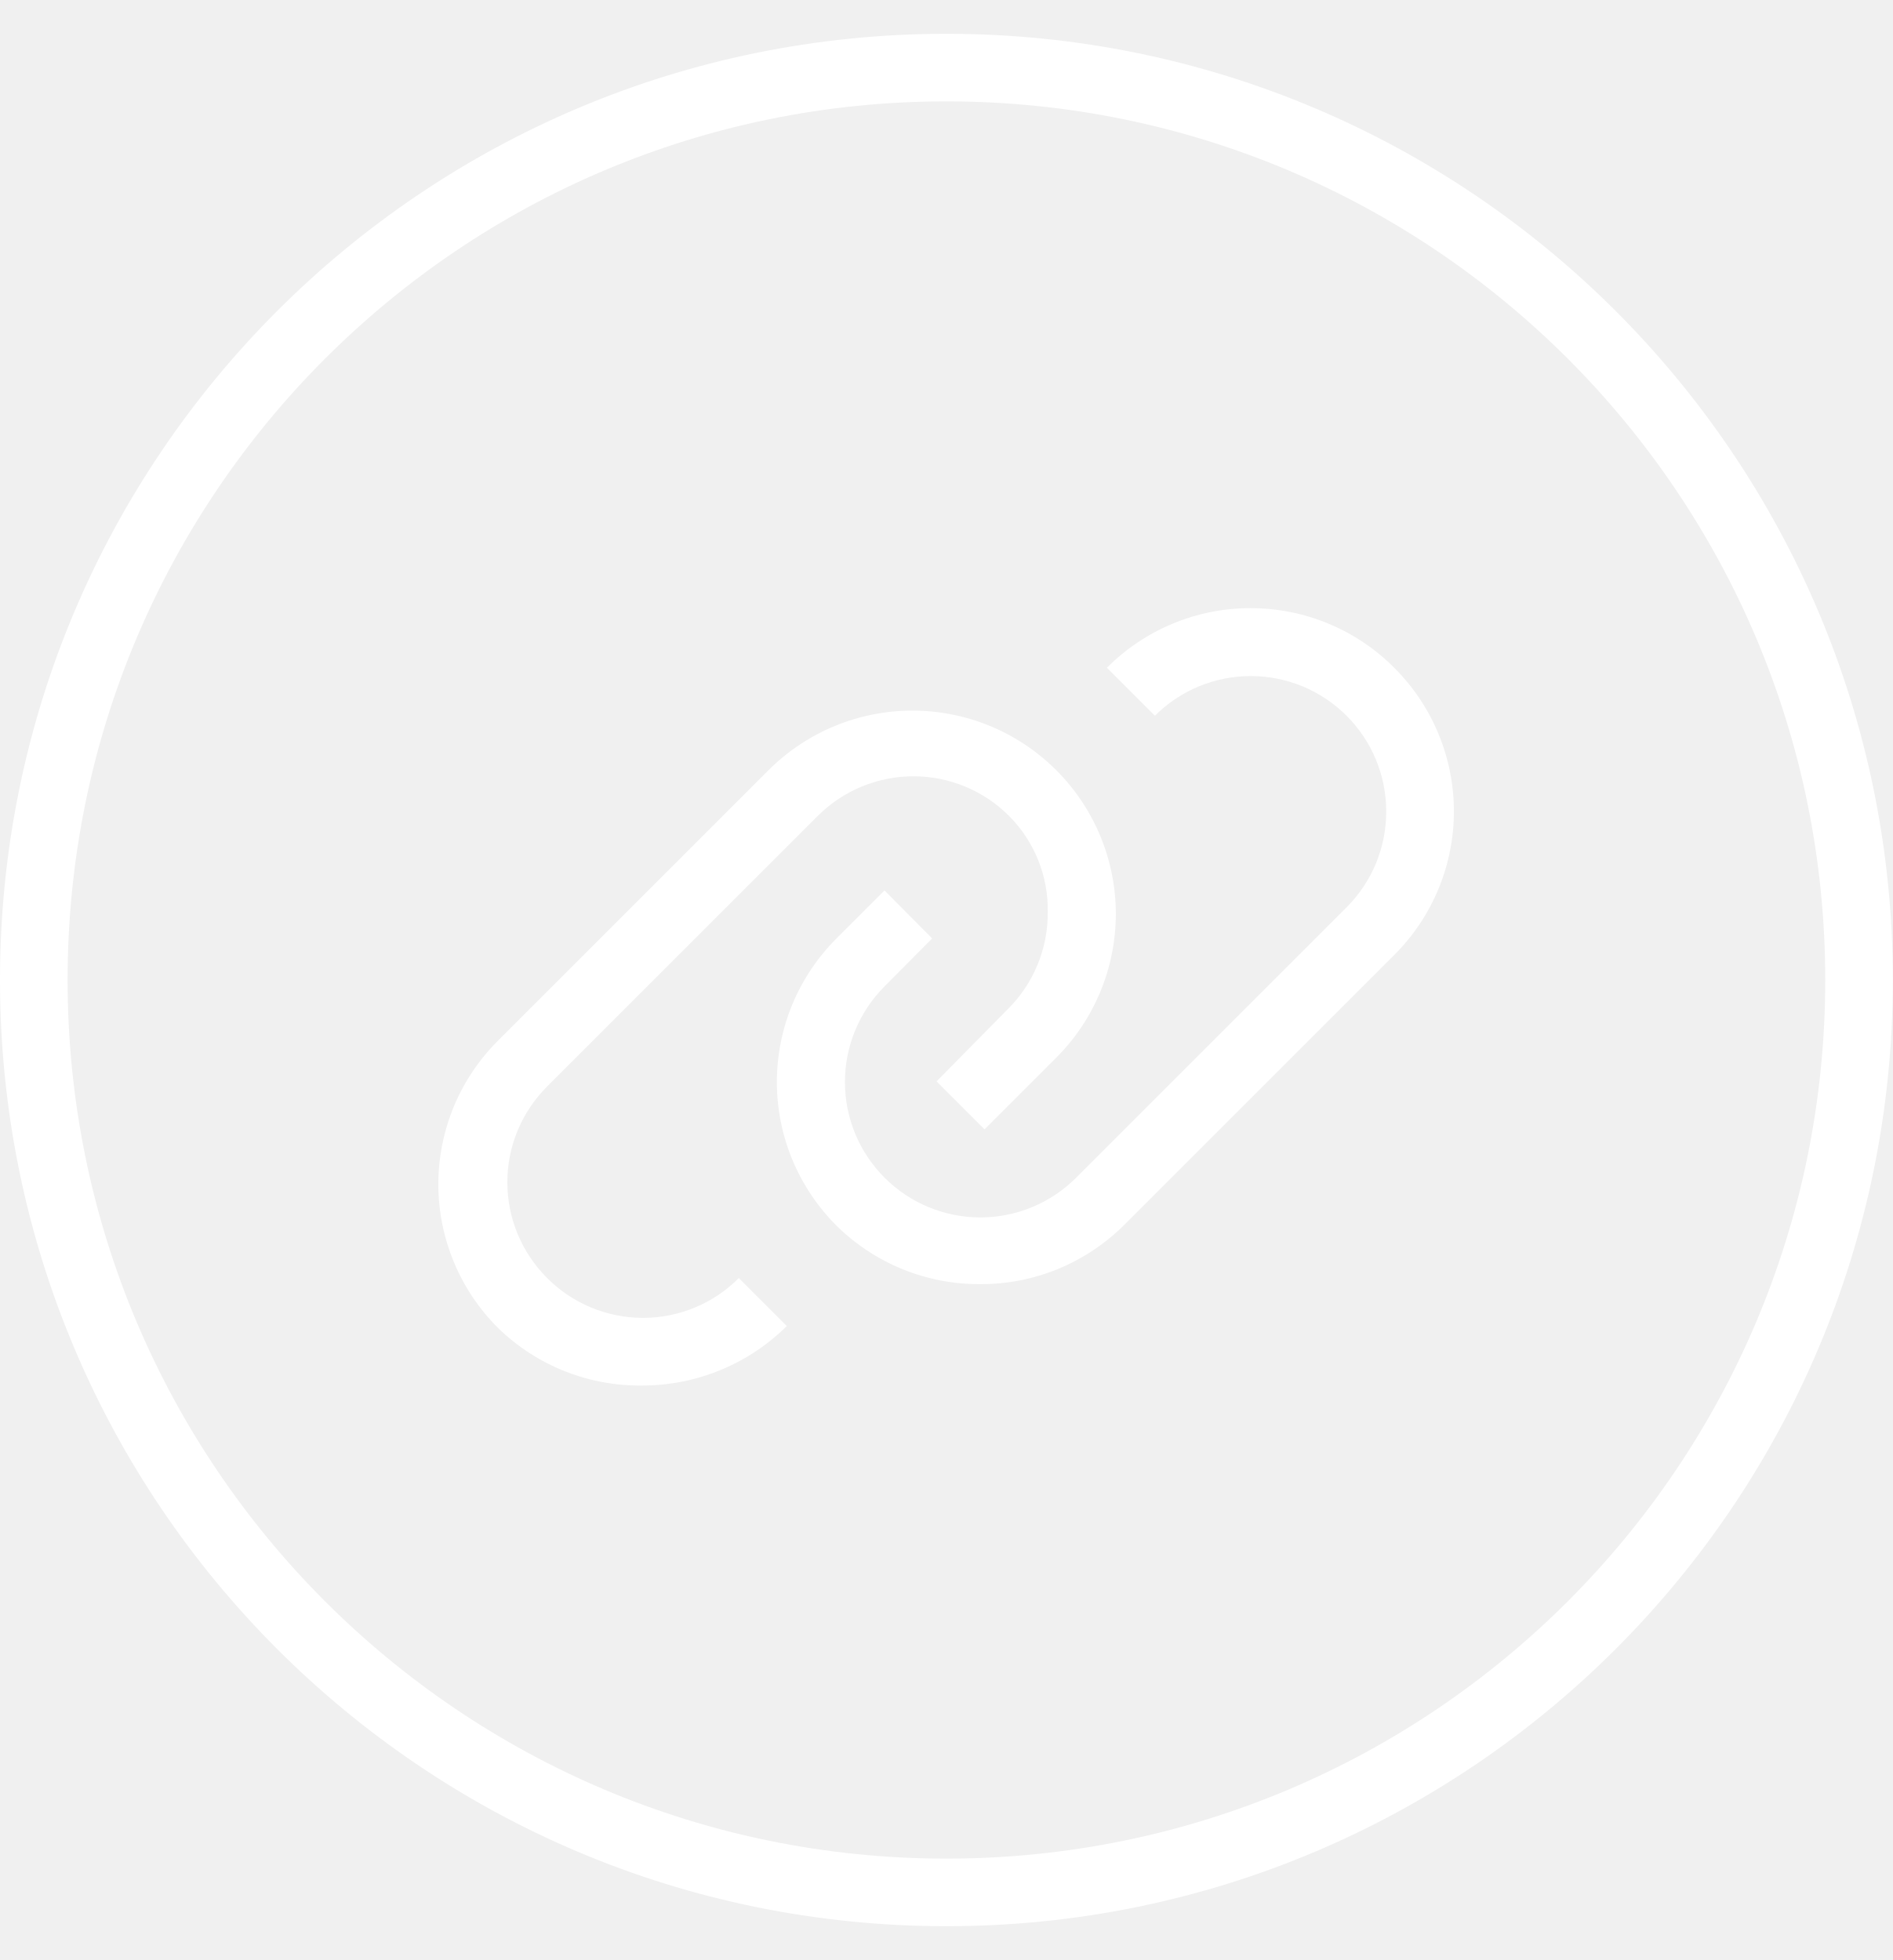
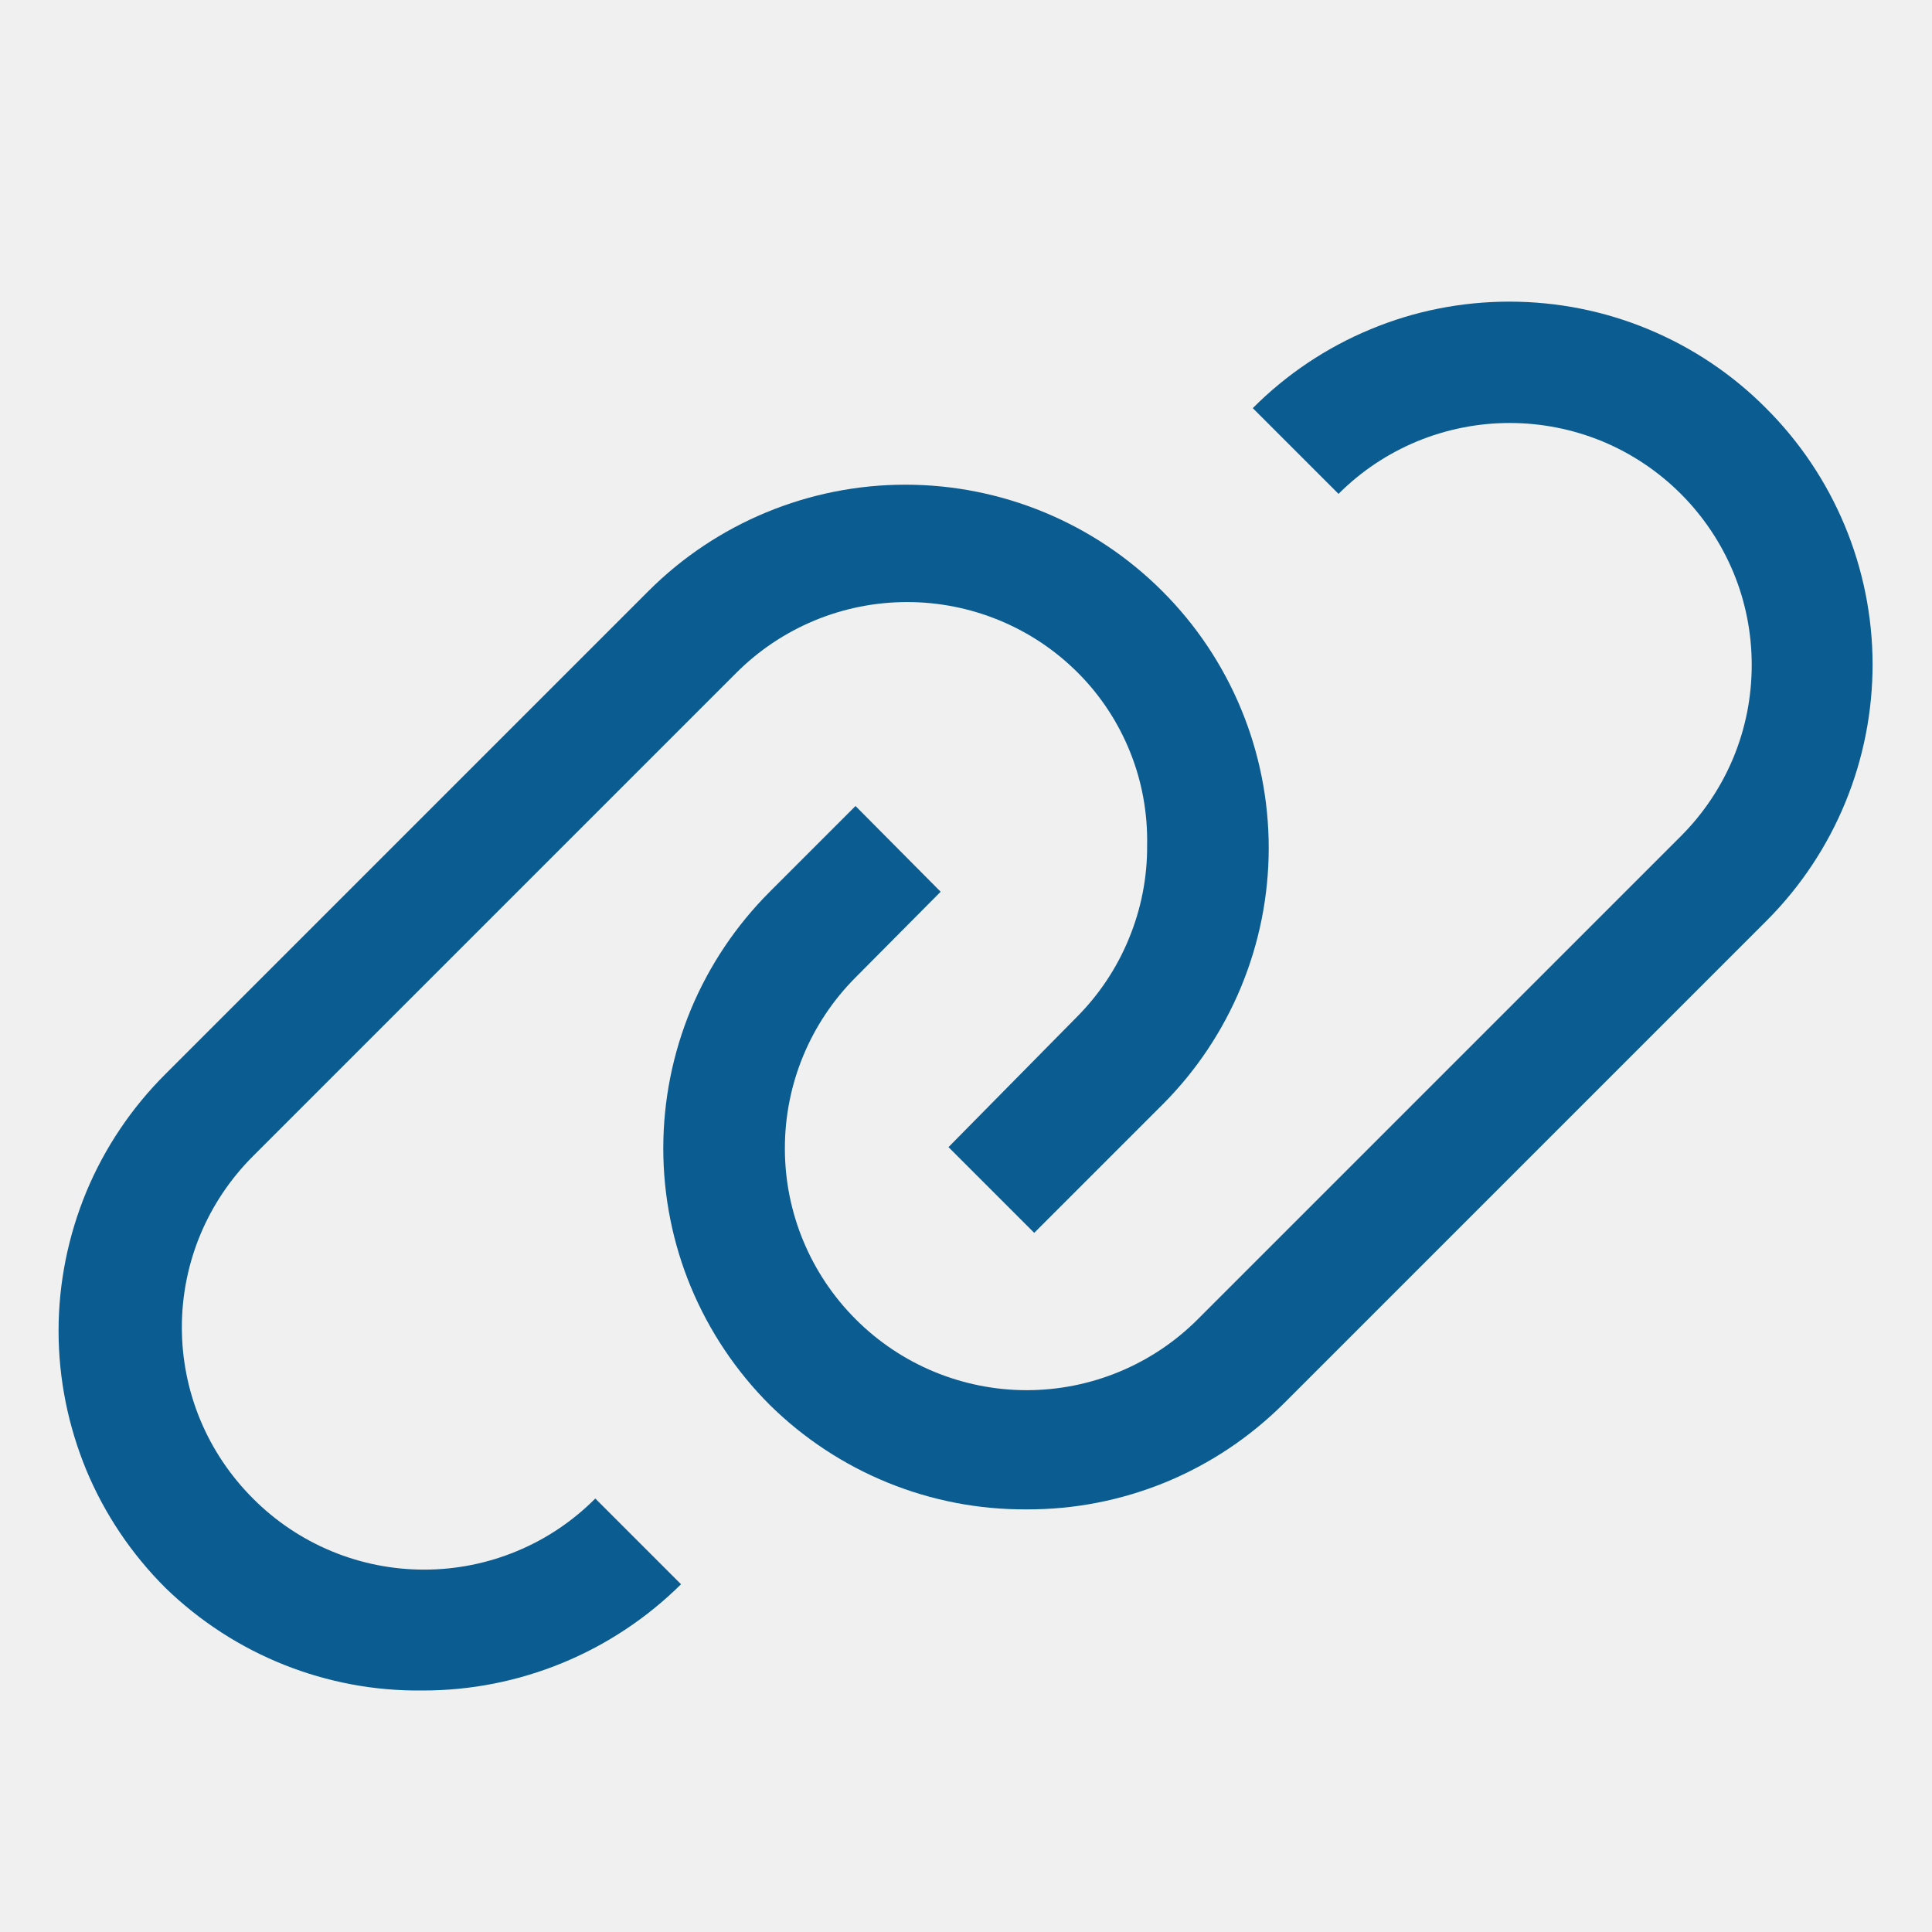
- <svg xmlns="http://www.w3.org/2000/svg" width="28" height="29" viewBox="0 0 28 29" fill="none">
-   <path d="M27.5 14.5C27.5 21.956 21.456 28 14 28C6.544 28 0.5 21.956 0.5 14.5C0.5 7.044 6.544 1 14 1C21.456 1 27.5 7.044 27.5 14.5Z" stroke="white" />
-   <path d="M20.624 9.88C20.346 9.6 20.014 9.378 19.65 9.227C19.285 9.075 18.894 8.998 18.499 8.998C18.104 8.998 17.713 9.075 17.349 9.227C16.984 9.378 16.653 9.6 16.374 9.88L17.084 10.59C17.27 10.404 17.491 10.256 17.735 10.155C17.978 10.055 18.238 10.003 18.502 10.003C18.765 10.003 19.026 10.055 19.269 10.155C19.512 10.256 19.733 10.404 19.919 10.59C20.105 10.776 20.253 10.997 20.354 11.24C20.454 11.483 20.506 11.744 20.506 12.007C20.506 12.271 20.454 12.531 20.354 12.775C20.253 13.018 20.105 13.239 19.919 13.425L15.919 17.425C15.544 17.801 15.035 18.012 14.504 18.013C13.972 18.013 13.463 17.803 13.087 17.427C12.711 17.052 12.499 16.543 12.499 16.012C12.498 15.48 12.709 14.971 13.084 14.595L13.789 13.885L13.084 13.175L12.374 13.885C12.095 14.164 11.873 14.495 11.721 14.86C11.57 15.224 11.492 15.615 11.492 16.01C11.492 16.405 11.57 16.796 11.721 17.16C11.873 17.525 12.095 17.856 12.374 18.135C12.94 18.693 13.704 19.005 14.499 19C14.896 19.002 15.288 18.925 15.655 18.774C16.021 18.622 16.354 18.4 16.634 18.12L20.634 14.12C21.195 13.556 21.509 12.793 21.507 11.998C21.505 11.203 21.187 10.441 20.624 9.88Z" fill="white" />
-   <path d="M8.094 18.91C7.908 18.724 7.759 18.503 7.658 18.26C7.557 18.017 7.505 17.756 7.505 17.492C7.505 17.229 7.557 16.968 7.658 16.725C7.759 16.482 7.908 16.261 8.094 16.075L12.094 12.075C12.28 11.888 12.501 11.74 12.744 11.639C12.988 11.538 13.248 11.486 13.512 11.486C13.775 11.486 14.036 11.538 14.279 11.639C14.523 11.74 14.743 11.888 14.929 12.075C15.115 12.262 15.261 12.485 15.359 12.73C15.457 12.974 15.504 13.236 15.499 13.5C15.501 13.764 15.45 14.026 15.349 14.271C15.249 14.516 15.101 14.738 14.914 14.925L13.854 16L14.564 16.71L15.624 15.65C16.189 15.086 16.506 14.32 16.506 13.522C16.506 12.725 16.189 11.959 15.624 11.395C15.06 10.831 14.295 10.514 13.497 10.514C12.699 10.514 11.934 10.831 11.369 11.395L7.369 15.395C7.089 15.674 6.866 16.005 6.714 16.37C6.563 16.735 6.484 17.127 6.484 17.522C6.484 17.918 6.563 18.309 6.714 18.674C6.866 19.04 7.089 19.371 7.369 19.65C7.939 20.204 8.705 20.51 9.499 20.5C10.301 20.501 11.07 20.184 11.639 19.62L10.929 18.91C10.743 19.097 10.523 19.245 10.279 19.346C10.036 19.447 9.775 19.499 9.512 19.499C9.248 19.499 8.987 19.447 8.744 19.346C8.501 19.245 8.28 19.097 8.094 18.91Z" fill="white" />
+ <svg xmlns="http://www.w3.org/2000/svg" width="16" height="16" viewBox="0 0 16 16" fill="none">
+   <path d="M14.625 3.38C14.347 3.1 14.015 2.878 13.651 2.727C13.286 2.575 12.895 2.498 12.5 2.498C12.105 2.498 11.714 2.575 11.35 2.727C10.985 2.878 10.654 3.1 10.375 3.38L11.085 4.09C11.271 3.904 11.492 3.756 11.736 3.655C11.979 3.555 12.239 3.503 12.503 3.503C12.766 3.503 13.027 3.555 13.27 3.655C13.513 3.756 13.734 3.904 13.92 4.09C14.106 4.276 14.254 4.497 14.355 4.74C14.456 4.983 14.507 5.244 14.507 5.507C14.507 5.771 14.456 6.031 14.355 6.275C14.254 6.518 14.106 6.739 13.92 6.925L9.92 10.925C9.545 11.301 9.036 11.512 8.505 11.513C7.973 11.513 7.464 11.303 7.088 10.927C6.712 10.552 6.5 10.043 6.5 9.512C6.499 8.98 6.71 8.471 7.085 8.095L7.79 7.385L7.085 6.675L6.375 7.385C6.096 7.664 5.874 7.995 5.722 8.359C5.571 8.724 5.493 9.115 5.493 9.51C5.493 9.905 5.571 10.296 5.722 10.66C5.874 11.025 6.096 11.356 6.375 11.635C6.941 12.193 7.705 12.505 8.5 12.5C8.897 12.502 9.289 12.425 9.656 12.274C10.022 12.123 10.355 11.9 10.635 11.62L14.635 7.62C15.196 7.056 15.509 6.293 15.508 5.498C15.506 4.703 15.188 3.941 14.625 3.38Z" fill="#0B5C90" />
+   <path d="M2.095 12.41C1.909 12.224 1.76 12.003 1.659 11.76C1.558 11.517 1.506 11.256 1.506 10.992C1.506 10.729 1.558 10.468 1.659 10.225C1.76 9.982 1.909 9.761 2.095 9.575L6.095 5.575C6.281 5.388 6.502 5.24 6.745 5.139C6.988 5.038 7.249 4.986 7.513 4.986C7.776 4.986 8.037 5.038 8.28 5.139C8.524 5.24 8.744 5.388 8.93 5.575C9.116 5.762 9.262 5.985 9.36 6.23C9.458 6.474 9.505 6.736 9.5 7C9.502 7.264 9.451 7.526 9.35 7.771C9.25 8.016 9.102 8.238 8.915 8.425L7.855 9.5L8.565 10.21L9.625 9.15C10.19 8.586 10.507 7.82 10.507 7.022C10.507 6.224 10.19 5.459 9.625 4.895C9.061 4.331 8.296 4.014 7.498 4.014C6.7 4.014 5.934 4.331 5.37 4.895L1.37 8.895C1.09 9.174 0.867 9.505 0.715 9.87C0.564 10.235 0.485 10.627 0.485 11.022C0.485 11.418 0.564 11.809 0.715 12.175C0.867 12.54 1.09 12.871 1.37 13.15C1.94 13.704 2.706 14.01 3.5 14C4.302 14.001 5.071 13.684 5.64 13.12L4.93 12.41C4.744 12.597 4.524 12.745 4.28 12.846C4.037 12.947 3.776 12.999 3.513 12.999C3.249 12.999 2.988 12.947 2.745 12.846C2.502 12.745 2.281 12.597 2.095 12.41Z" fill="#0B5C90" />
</svg>
